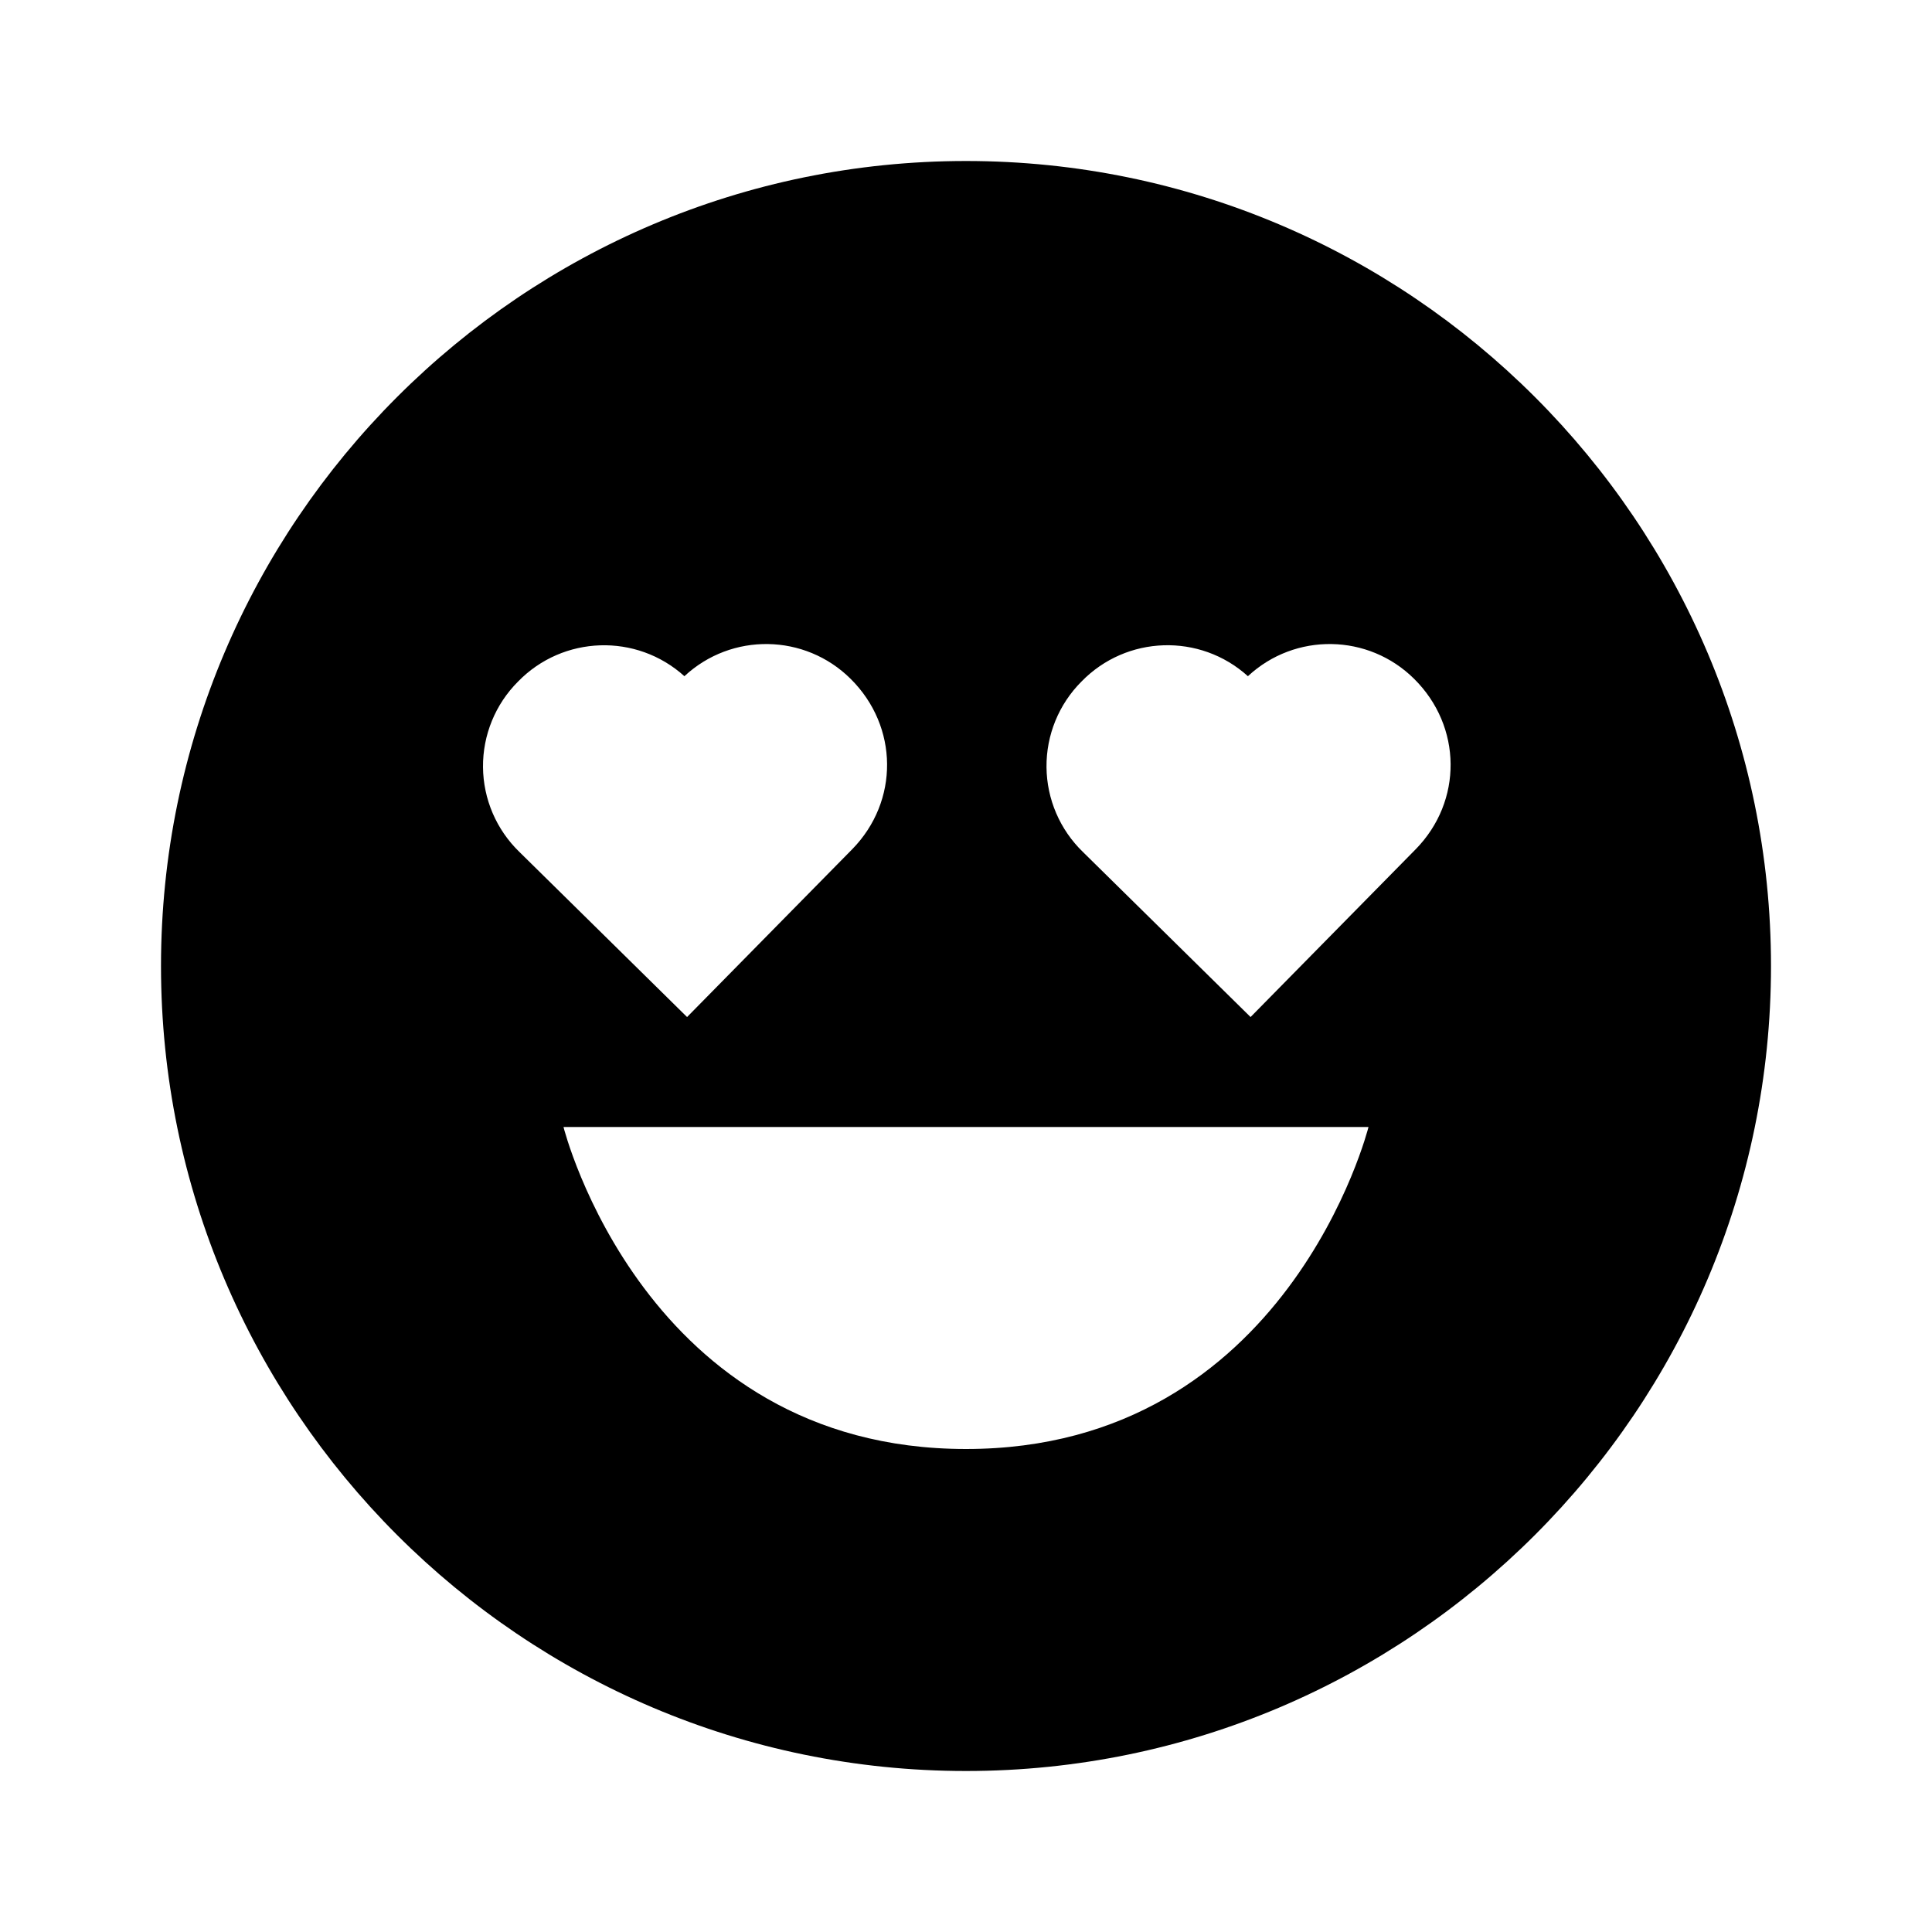
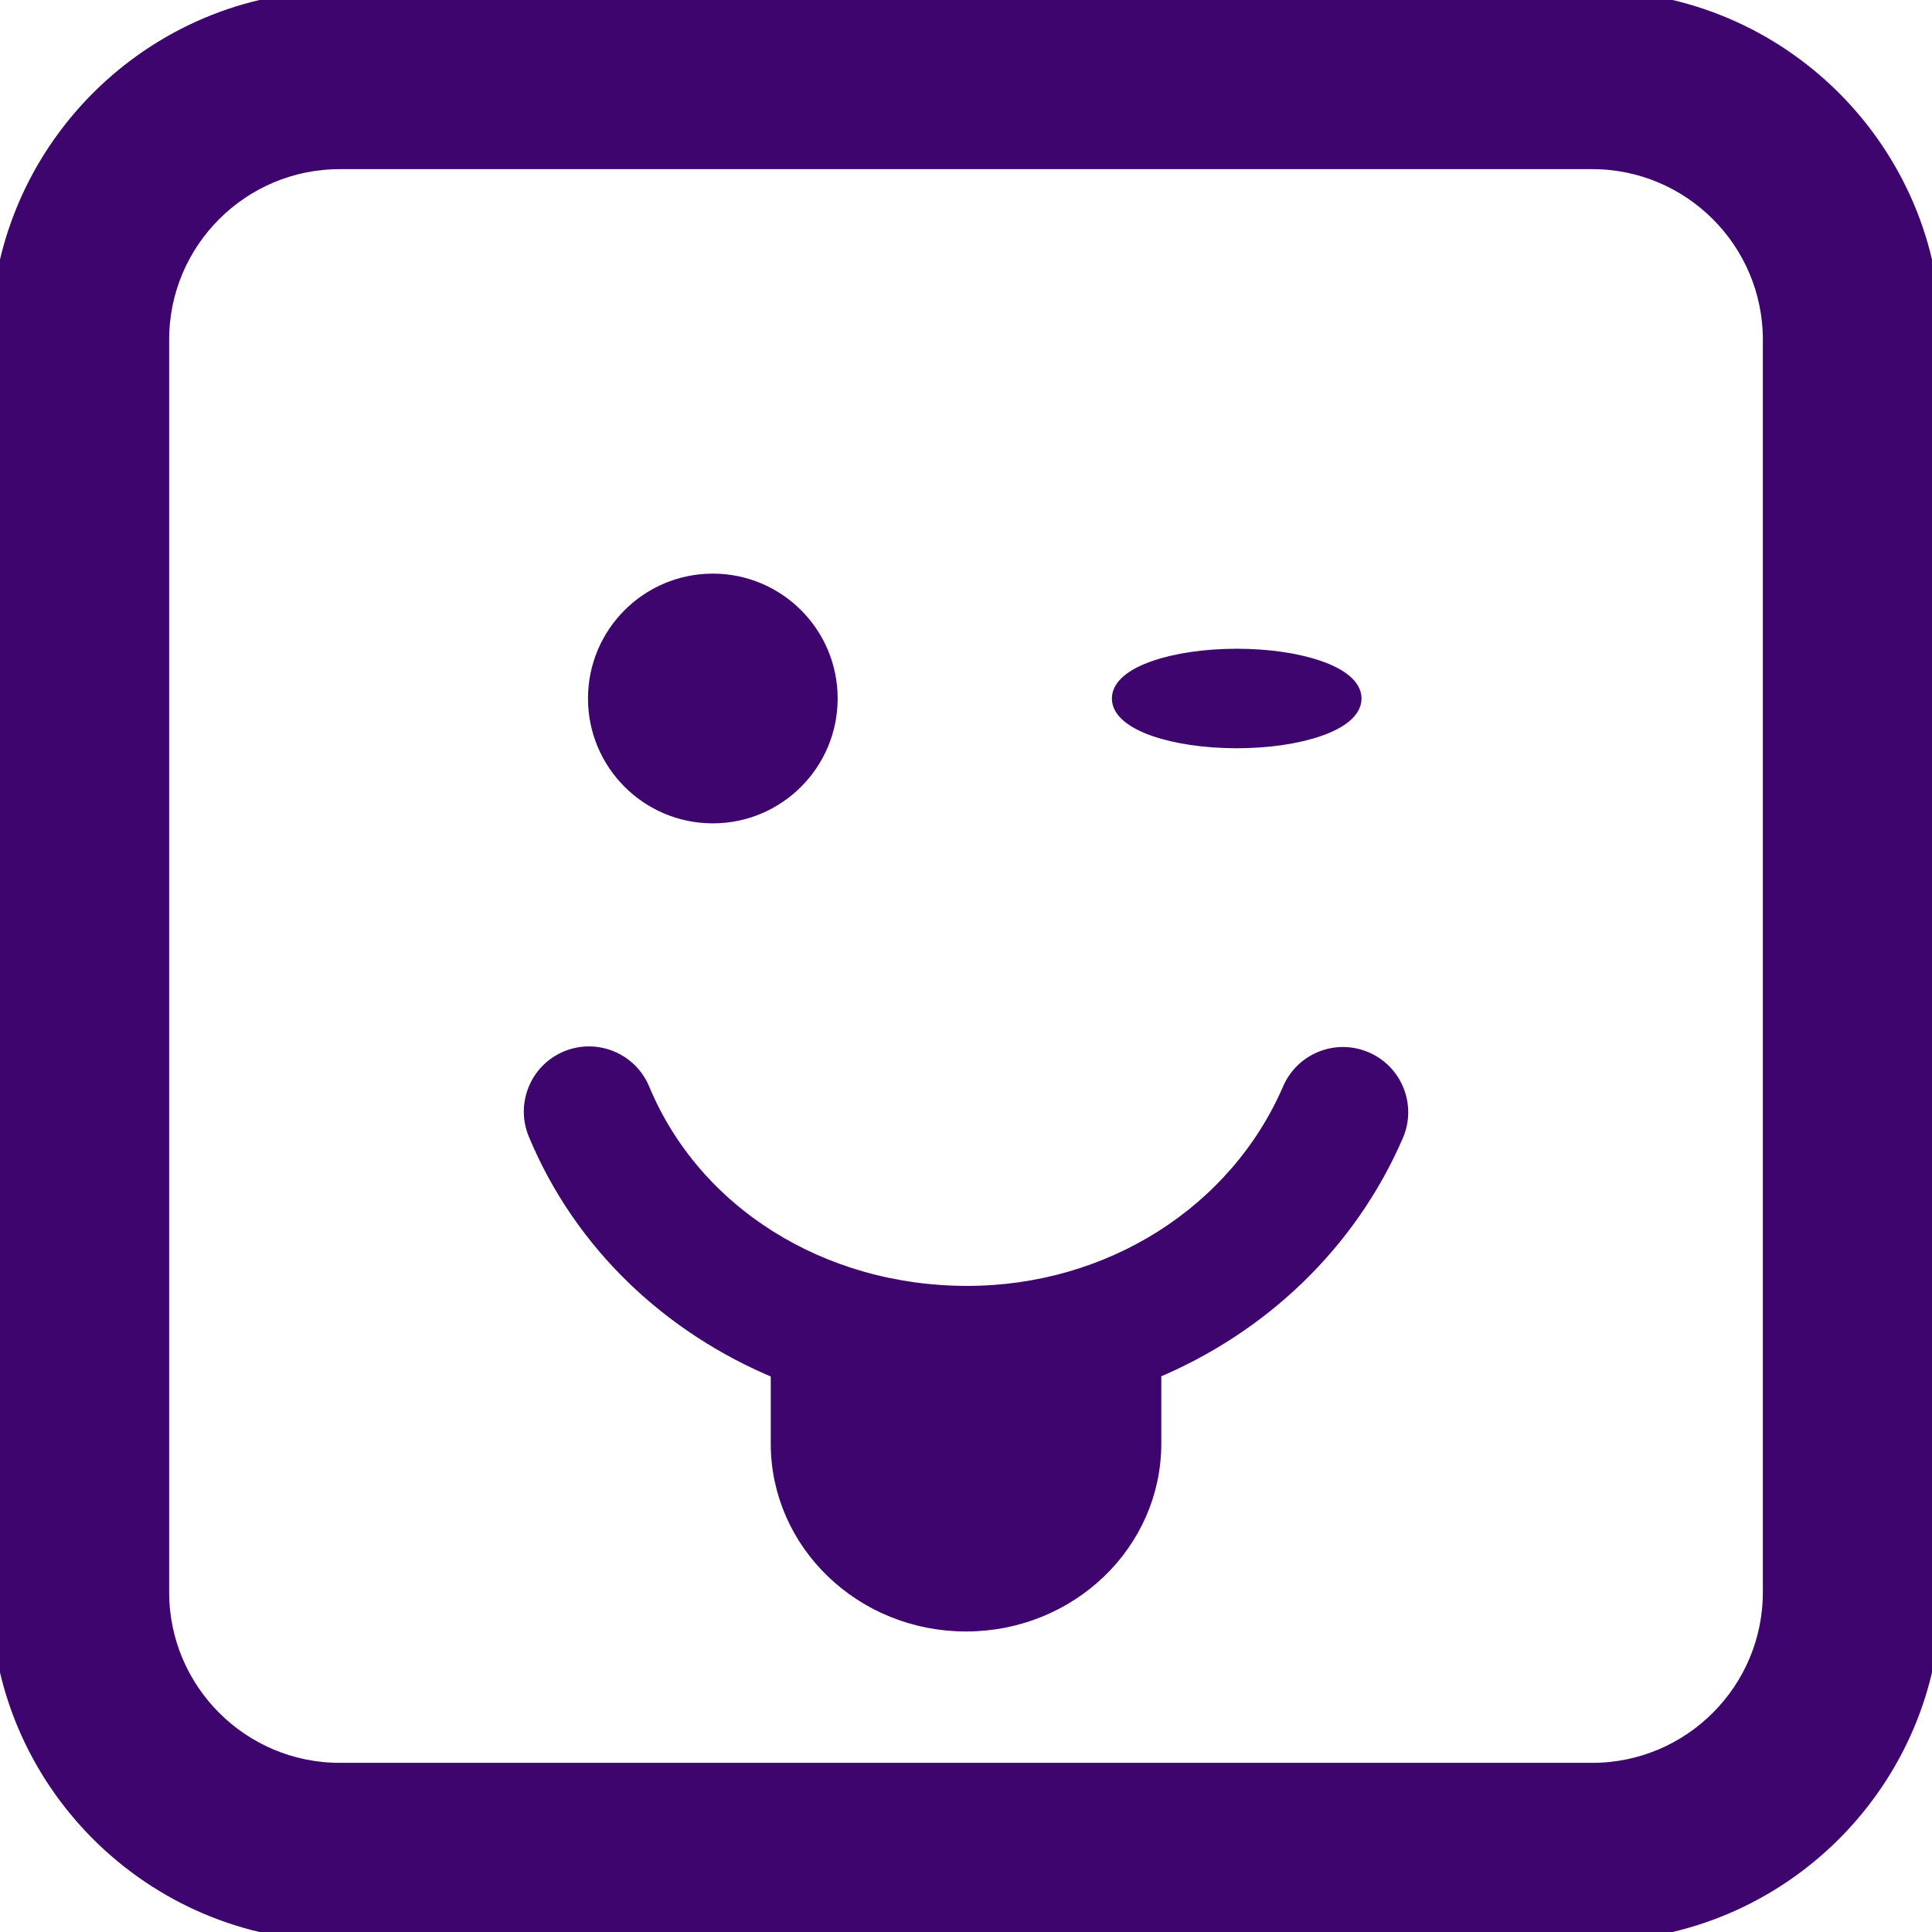
- <svg xmlns="http://www.w3.org/2000/svg" fill="#000000" width="800px" height="800px" viewBox="0 0 24 24">
-   <path d="M12 2C6.486 2 2 6.486 2 12s4.486 10 10 10 10-4.486 10-10S17.514 2 12 2zM6.435 8.467A1.49 1.49 0 0 1 8.502 8.4a1.49 1.49 0 0 1 2.065.033c.597.592.604 1.521.018 2.118l-2.05 2.083-2.082-2.05a1.484 1.484 0 0 1-.018-2.117zM12 18c-4 0-5-4-5-4h10s-1 4-5 4zm5.585-7.449-2.05 2.083-2.082-2.05a1.485 1.485 0 0 1-.019-2.117 1.49 1.49 0 0 1 2.068-.067 1.49 1.49 0 0 1 2.065.033c.597.591.605 1.521.018 2.118z" />
+ <svg xmlns="http://www.w3.org/2000/svg" fill="#3f056f" version="1.1" id="Capa_1" width="800px" height="800px" viewBox="0 0 103.696 103.696" xml:space="preserve" stroke="#3f056f">
+   <g id="SVGRepo_bgCarrier" stroke-width="0" />
+   <g id="SVGRepo_tracerCarrier" stroke-linecap="round" stroke-linejoin="round" />
+   <g id="SVGRepo_iconCarrier">
+     <g>
+       <path d="M74.836,60.887c-2.512,5.805-7.229,10.254-13.006,12.652v3.941c0,5.295-4.471,9.586-9.982,9.586s-9.98-4.291-9.98-9.586 v-3.932c-5.863-2.406-10.594-6.886-13.023-12.734c-0.637-1.53,0.09-3.286,1.619-3.922c0.377-0.155,0.766-0.229,1.15-0.229 c1.176,0,2.291,0.696,2.771,1.851c2.777,6.685,9.654,11.004,17.523,11.004c7.688,0,14.526-4.322,17.42-11.012 c0.658-1.521,2.424-2.222,3.944-1.562C74.793,57.6,75.494,59.366,74.836,60.887z M60.177,37.49c0-1.198,2.778-2.17,6.203-2.17 c3.422,0,6.198,0.972,6.198,2.17c0,1.199-2.776,2.171-6.198,2.171C62.955,39.661,60.177,38.689,60.177,37.49z M32.059,37.489 c0-3.423,2.777-6.201,6.201-6.201c3.422,0,6.199,2.777,6.199,6.201c0,3.426-2.777,6.203-6.199,6.203 C34.836,43.692,32.059,40.915,32.059,37.489z M85.466,103.696H18.231c-10.053,0-18.23-8.179-18.23-18.229V18.23 C0.001,8.178,8.179,0,18.231,0h67.235c10.053,0,18.229,8.178,18.229,18.23v67.235C103.696,95.518,95.519,103.696,85.466,103.696z M18.231,8.579c-5.322,0-9.652,4.33-9.652,9.651v67.235c0,5.321,4.33,9.651,9.652,9.651h67.235c5.321,0,9.651-4.33,9.651-9.651 V18.23c0-5.321-4.33-9.651-9.651-9.651H18.231z" />
+     </g>
+   </g>
</svg>
